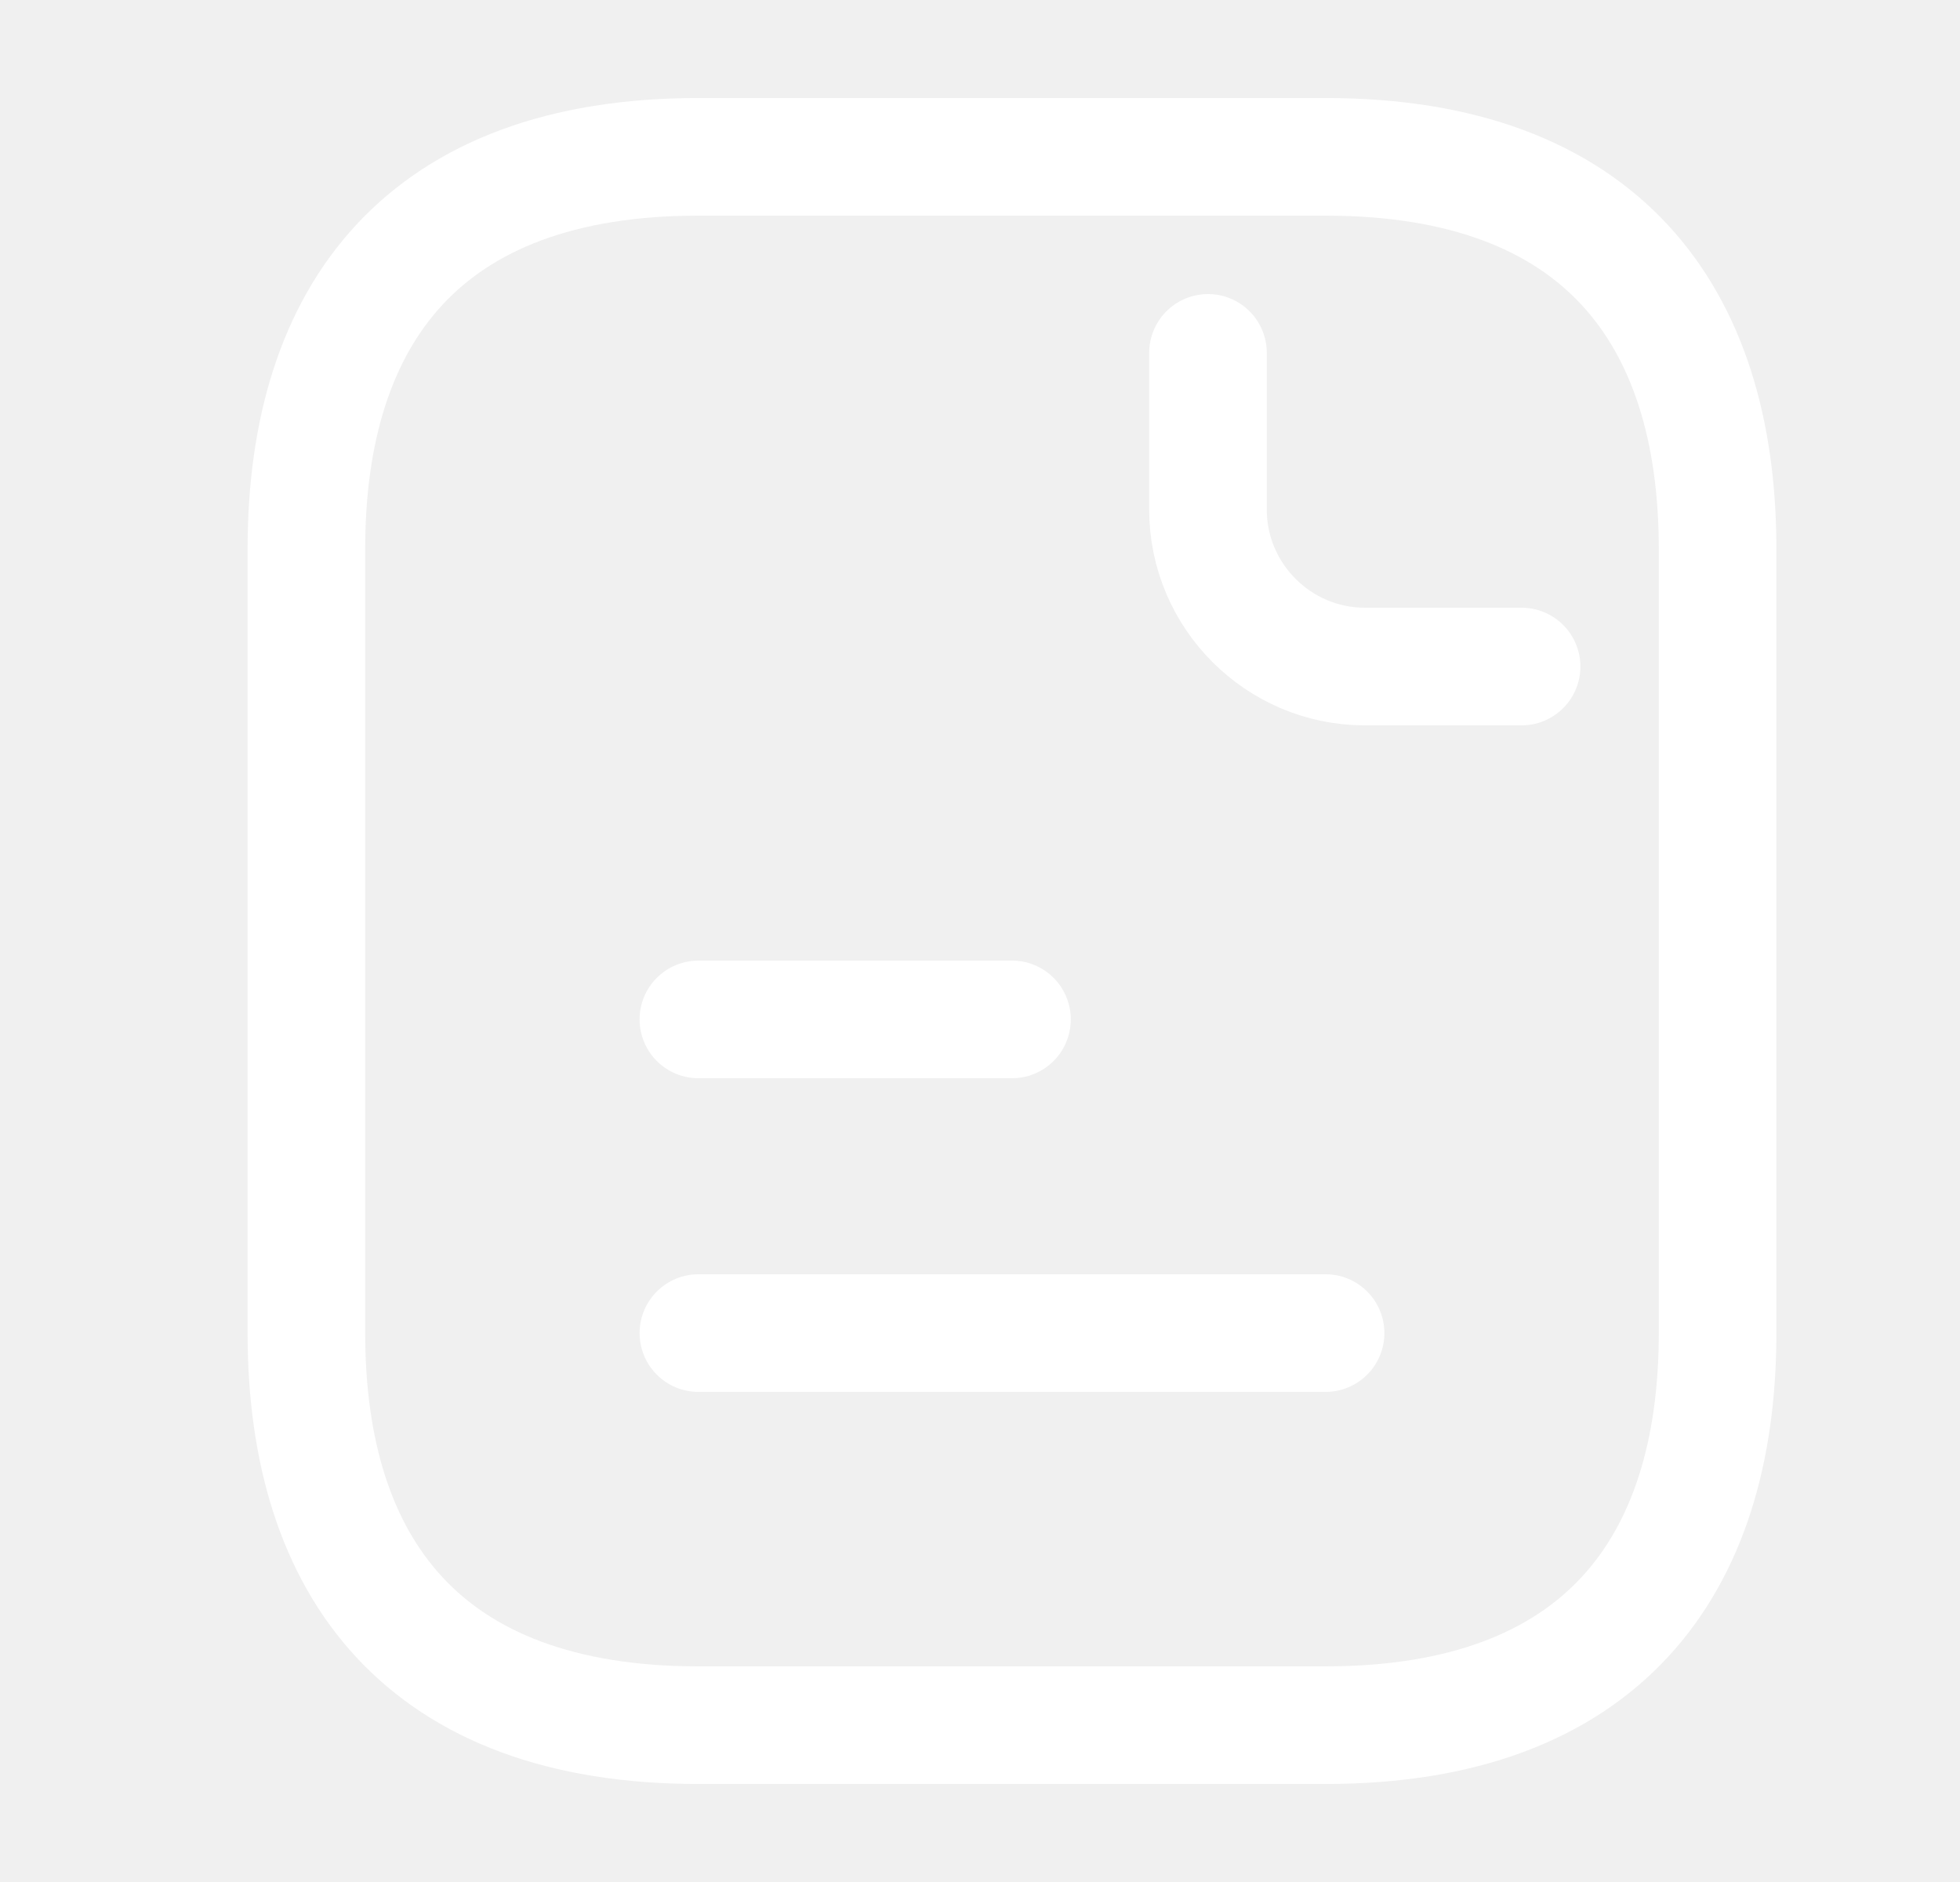
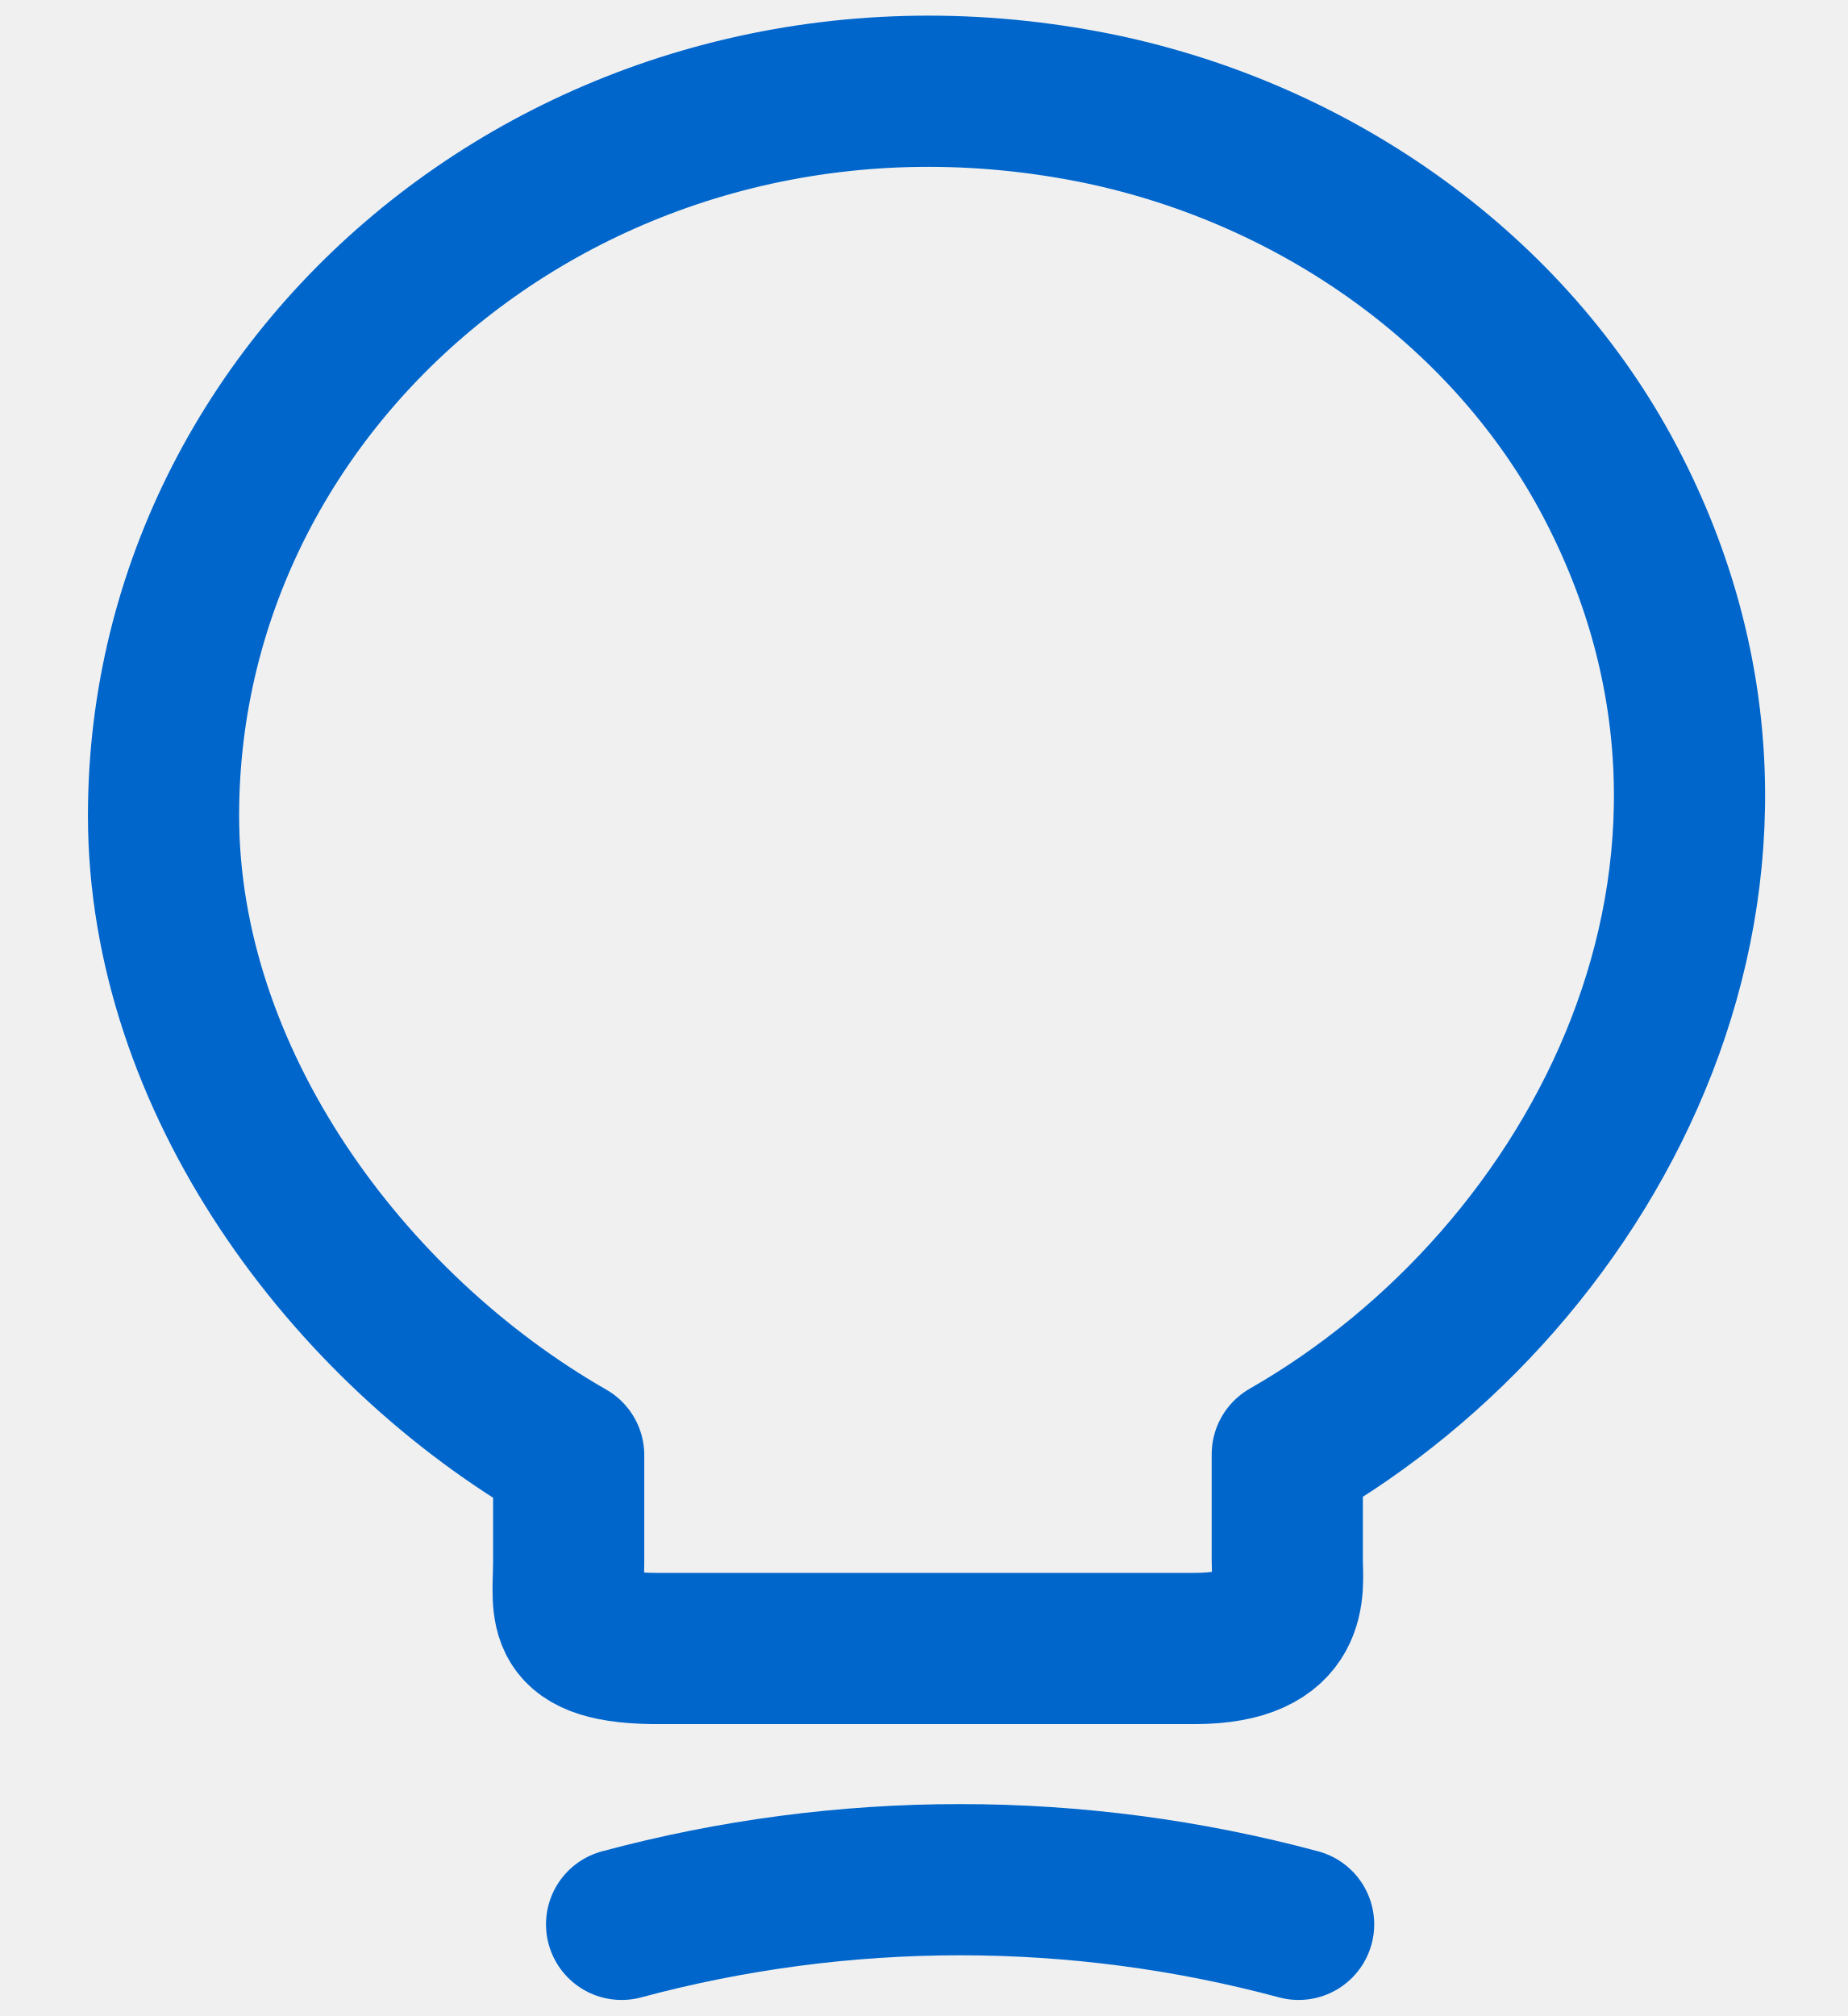
- <svg xmlns="http://www.w3.org/2000/svg" width="25" height="24" viewBox="0 0 25 24" fill="none">
-   <path d="M21.908 7V17C21.908 20 20.408 22 16.908 22H8.908C5.408 22 3.908 20 3.908 17V7C3.908 4 5.408 2 8.908 2H16.908C20.408 2 21.908 4 21.908 7Z" stroke="white" stroke-width="1.5" stroke-miterlimit="10" stroke-linecap="round" stroke-linejoin="round" />
-   <path d="M15.408 4.5V6.5C15.408 7.6 16.308 8.5 17.408 8.5H19.408" stroke="white" stroke-width="1.5" stroke-miterlimit="10" stroke-linecap="round" stroke-linejoin="round" />
-   <path d="M8.908 13H12.908" stroke="white" stroke-width="1.5" stroke-miterlimit="10" stroke-linecap="round" stroke-linejoin="round" />
-   <path d="M8.908 17H16.908" stroke="white" stroke-width="1.5" stroke-miterlimit="10" stroke-linecap="round" stroke-linejoin="round" />
+ <svg xmlns="http://www.w3.org/2000/svg" width="22" height="24" viewBox="0 0 22 24" fill="none">
+   <path d="M6.771 18.589V17.324C4.123 15.807 1.947 12.851 1.947 9.709C1.947 4.309 7.186 0.076 13.105 1.298C15.707 1.844 17.987 3.48 19.173 5.738C21.58 10.32 19.047 15.185 15.327 17.313V18.578C15.327 18.895 15.454 19.625 14.222 19.625H7.877C6.61 19.636 6.771 19.167 6.771 18.589Z" stroke="#0066CC" stroke-width="1.8" stroke-linecap="round" stroke-linejoin="round" />
+   <path d="M7.401 22.909C10.038 22.2 12.825 22.2 15.462 22.909" stroke="#0066CC" stroke-width="1.8" stroke-linecap="round" stroke-linejoin="round" />
</svg>
